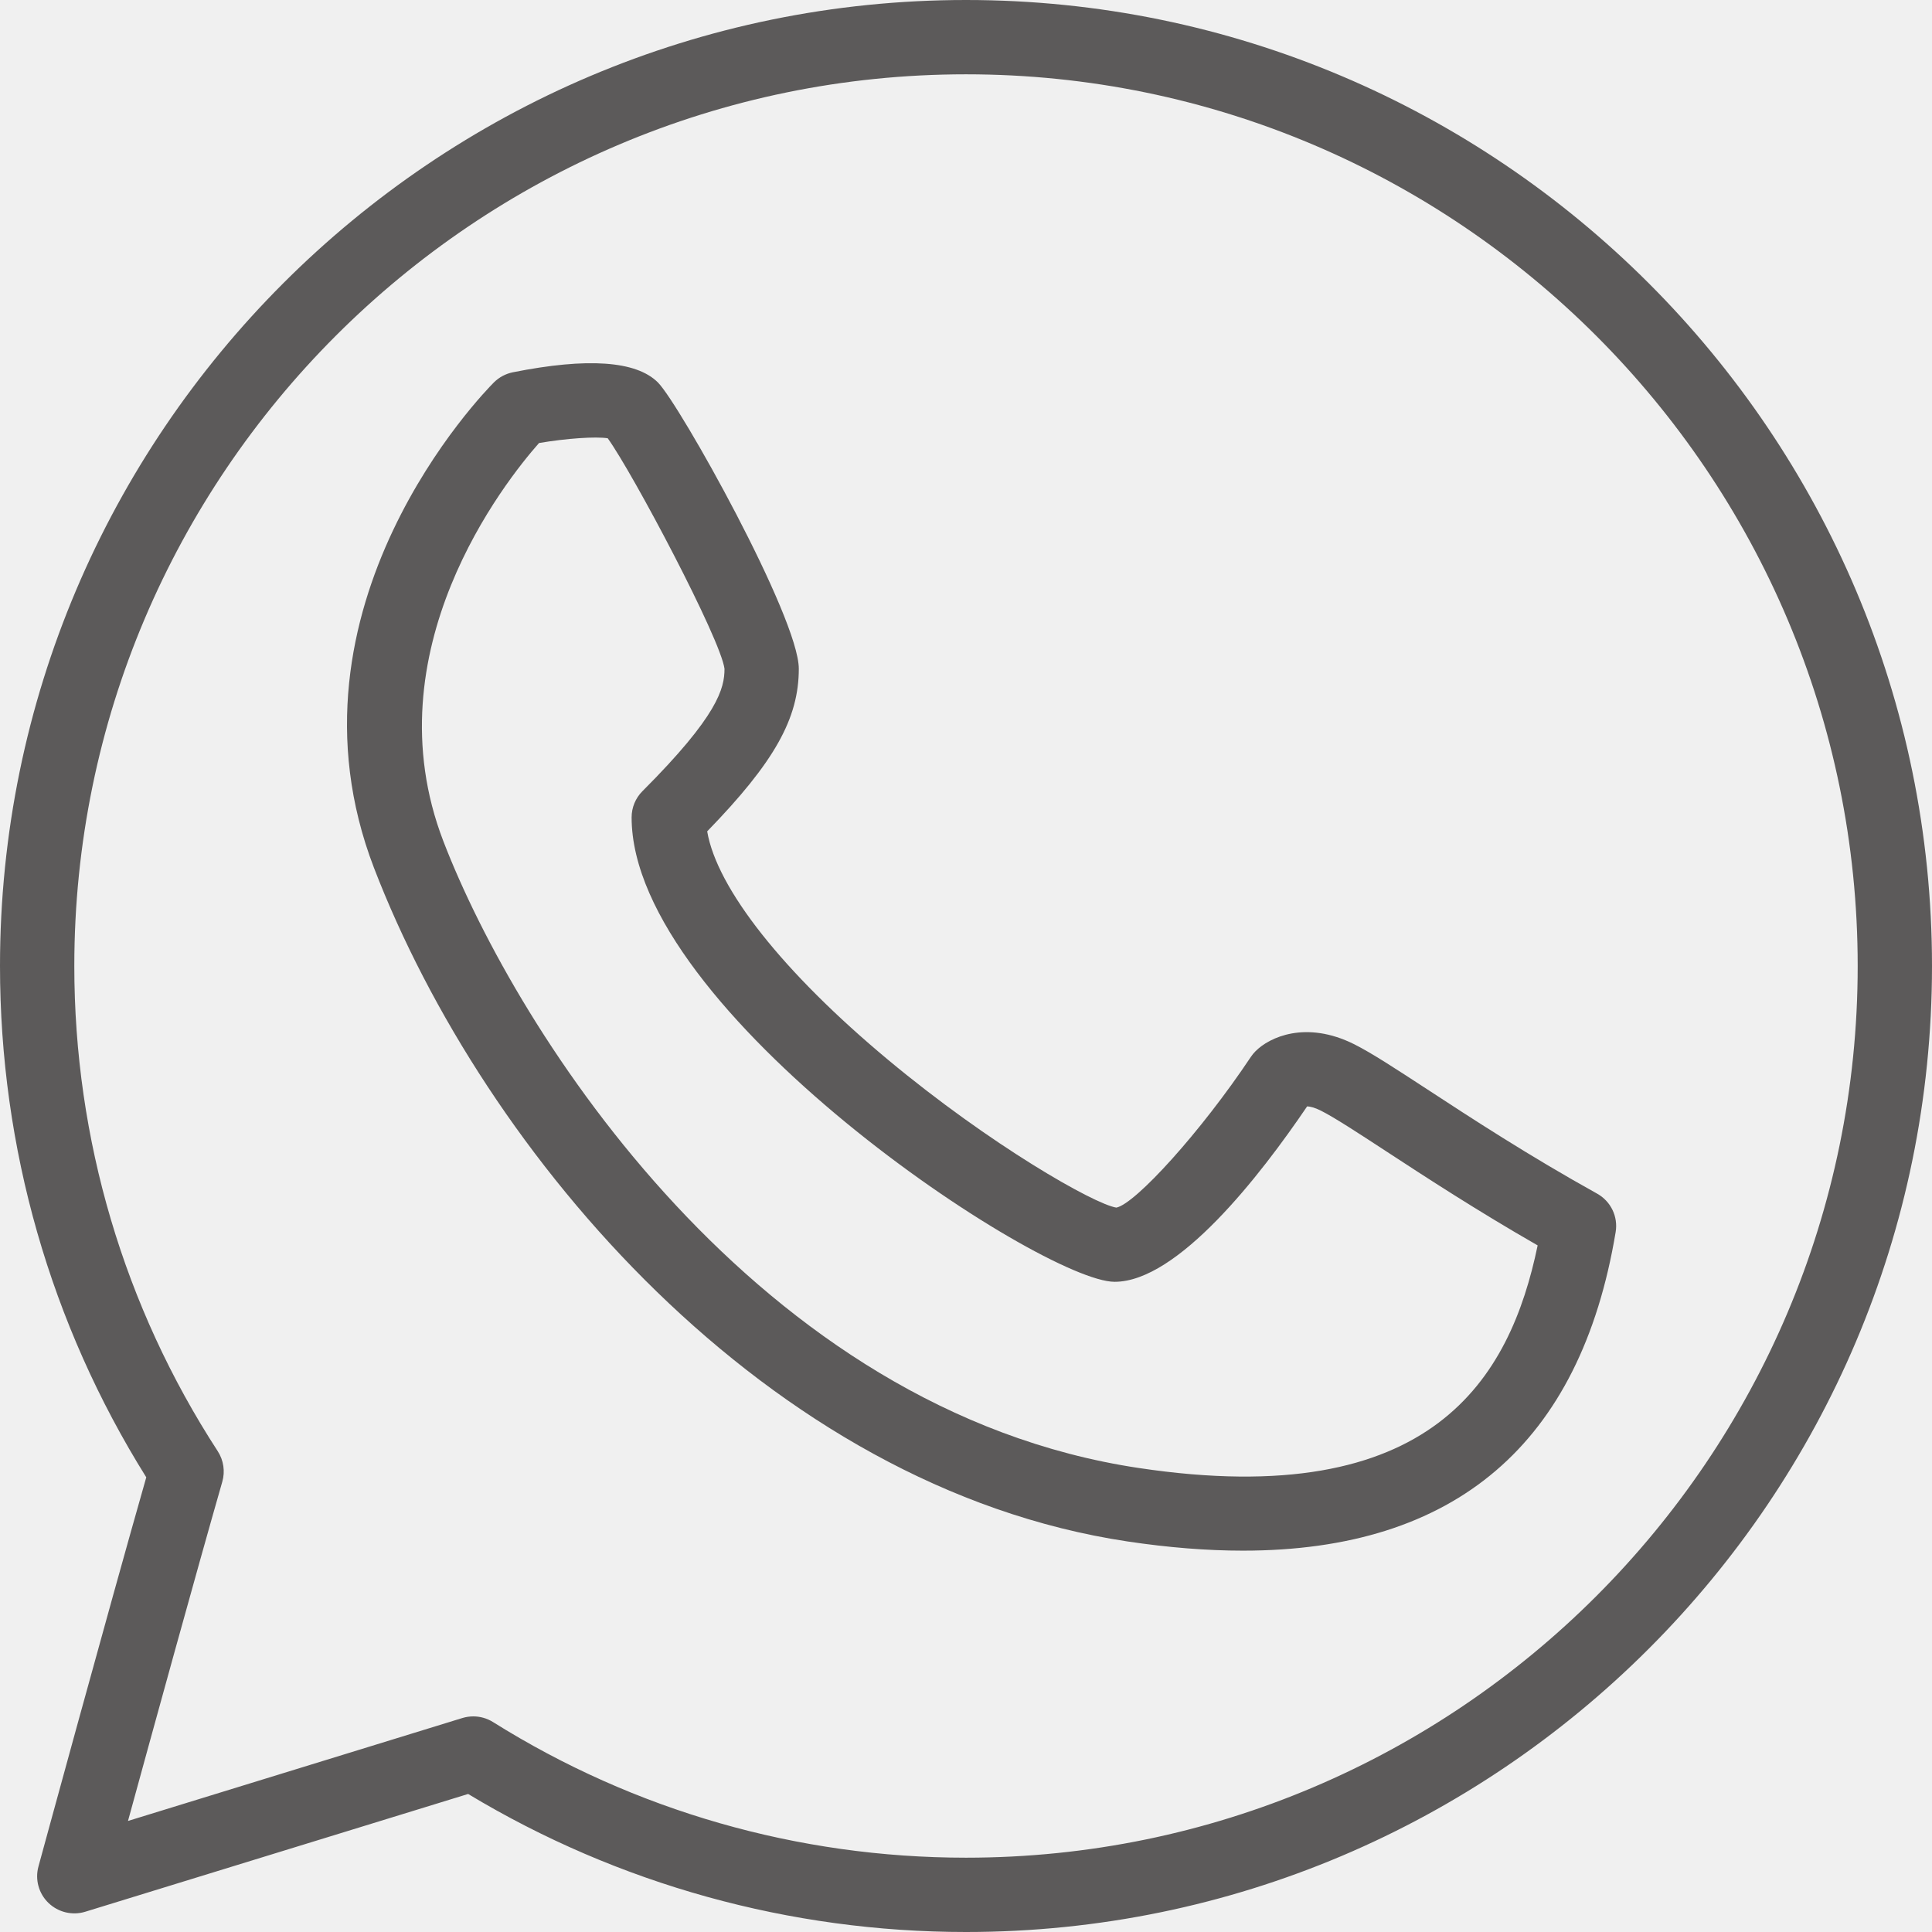
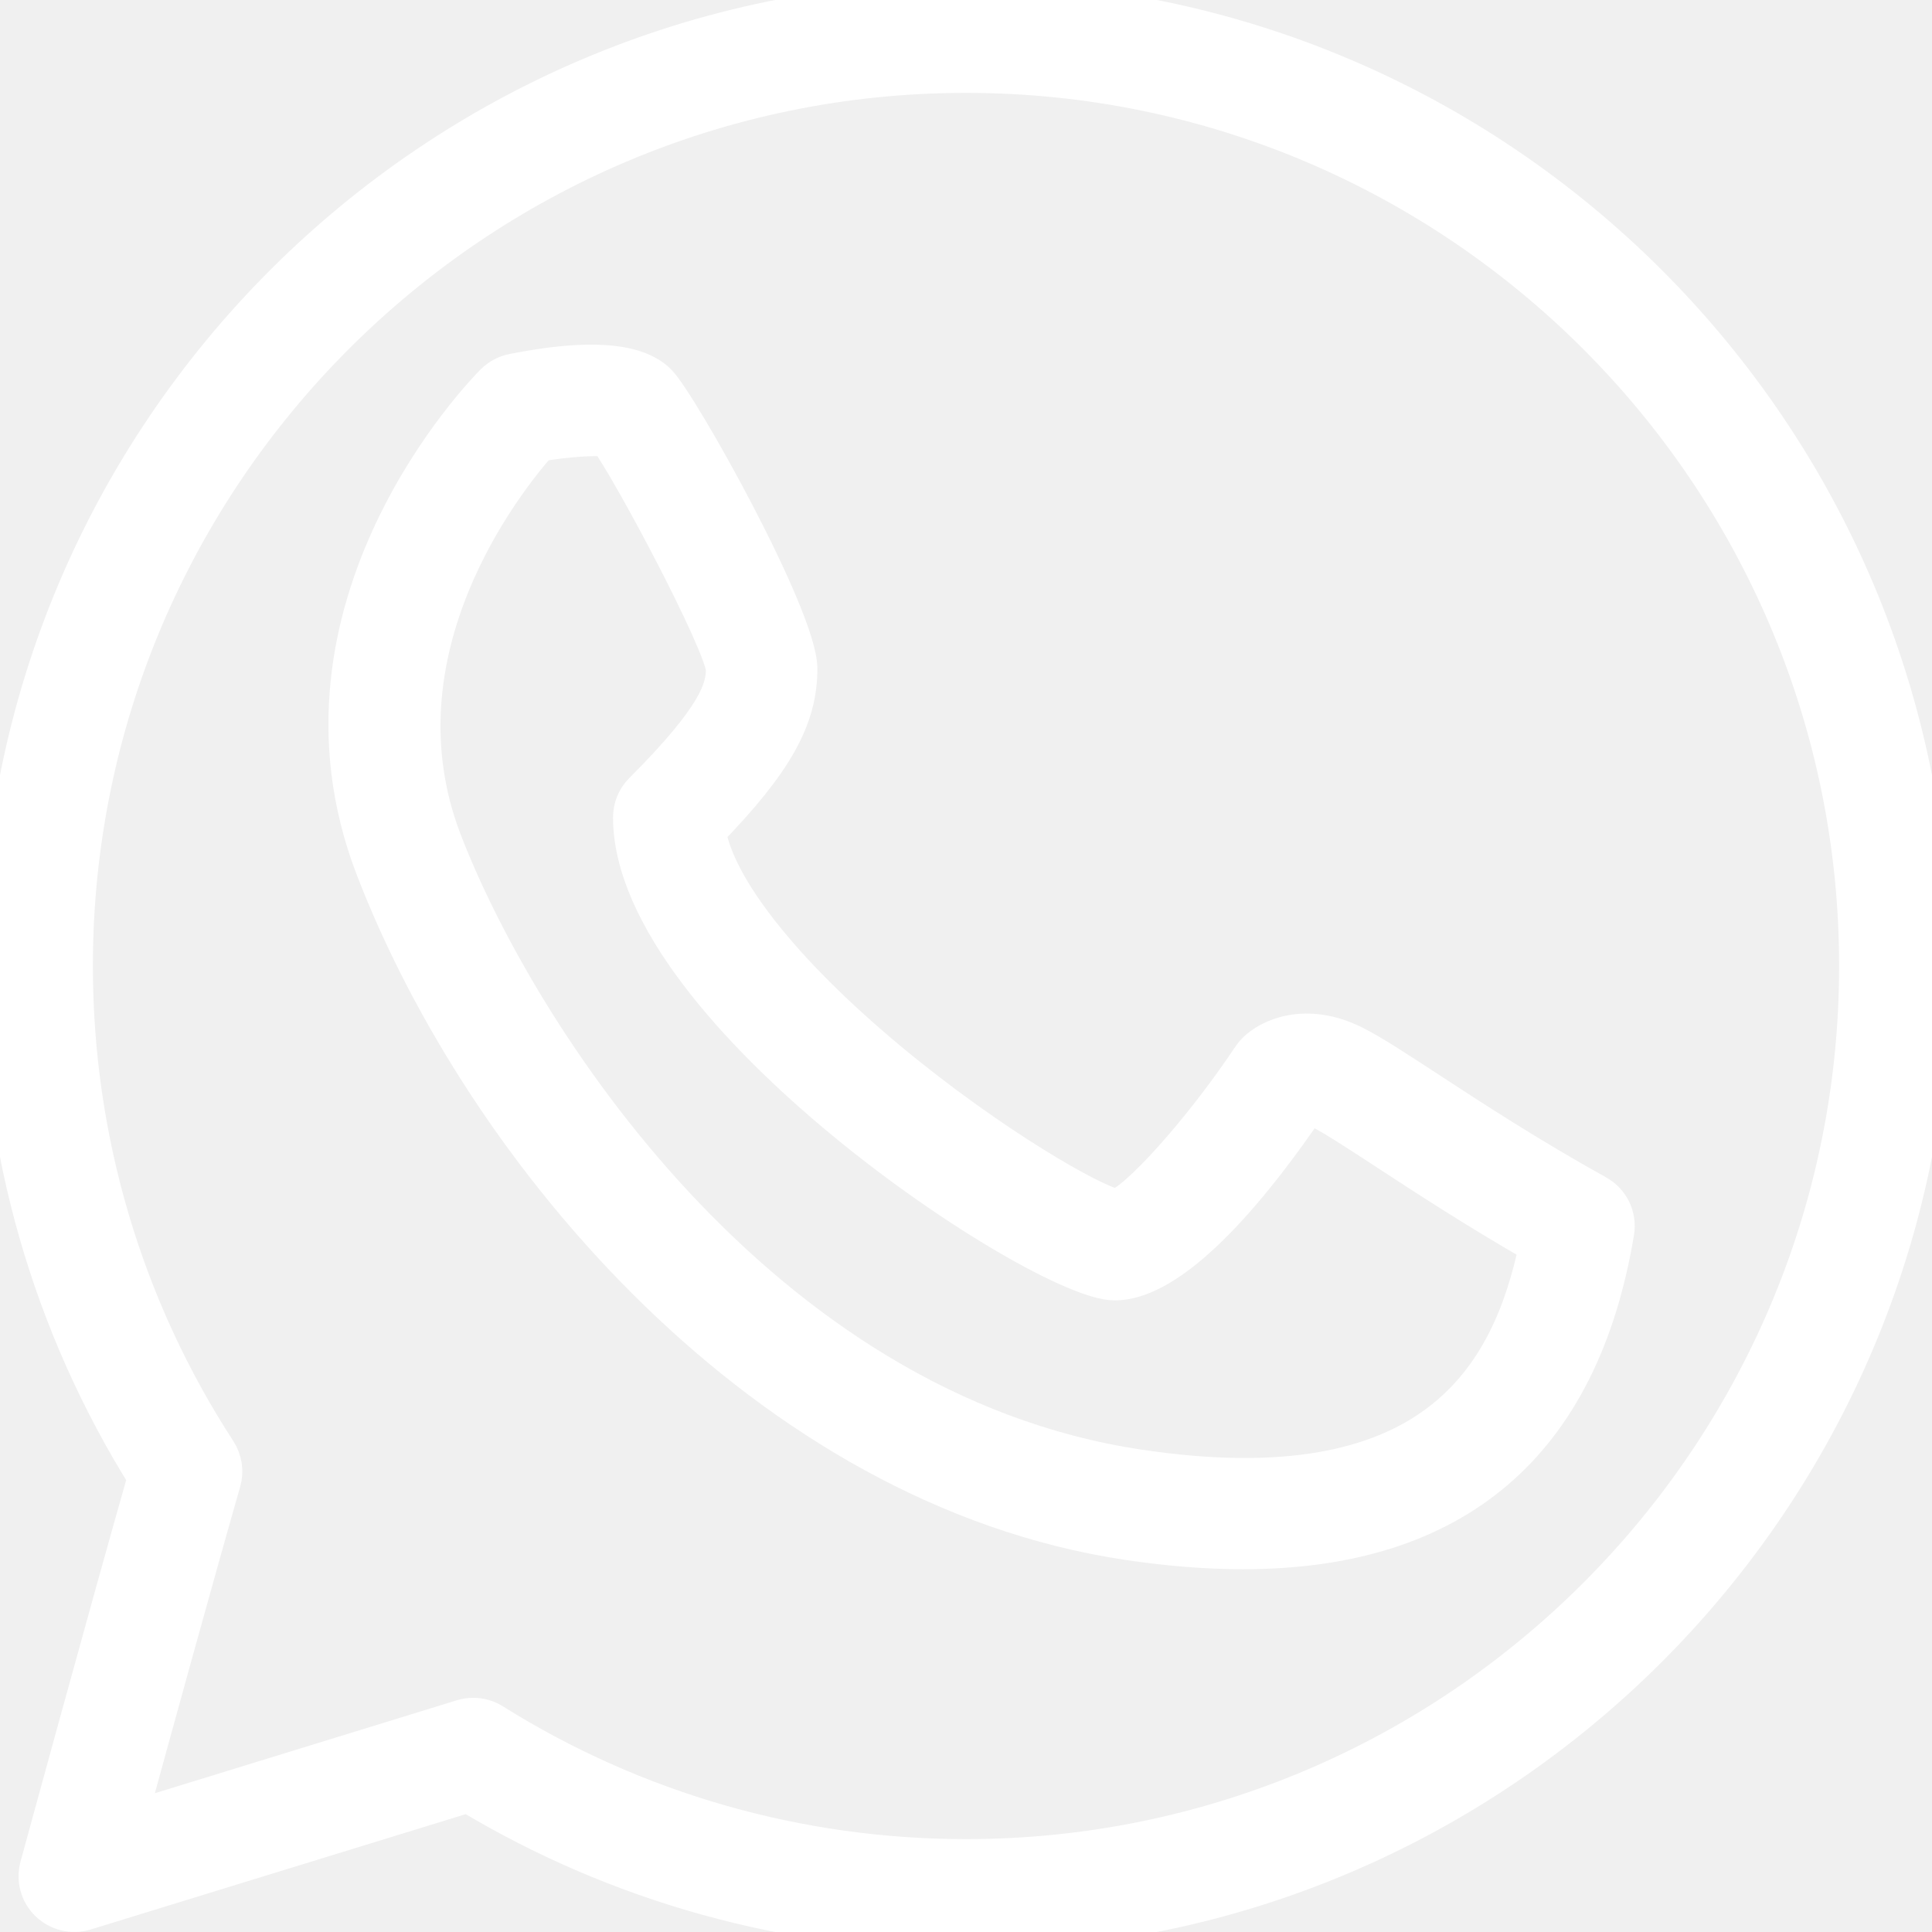
- <svg xmlns="http://www.w3.org/2000/svg" fill="#5c5a5a" height="800px" width="800px" version="1.1" id="Capa_1" viewBox="0 0 52 52" xml:space="preserve" stroke="##5c5a5a">
+ <svg xmlns="http://www.w3.org/2000/svg" fill="#fff" height="800px" width="800px" version="1.1" id="Capa_1" viewBox="0 0 52 52" xml:space="preserve" stroke="#fff">
  <g id="SVGRepo_bgCarrier" stroke-width="0" />
  <g id="SVGRepo_tracerCarrier" stroke-linecap="round" stroke-linejoin="round" />
  <g id="SVGRepo_iconCarrier">
    <g>
      <g>
        <path d="M26,0C11.663,0,0,11.663,0,26c0,4.891,1.359,9.639,3.937,13.762C2.91,43.36,1.055,50.166,1.035,50.237 c-0.096,0.352,0.007,0.728,0.27,0.981c0.263,0.253,0.643,0.343,0.989,0.237L12.6,48.285C16.637,50.717,21.26,52,26,52 c14.337,0,26-11.663,26-26S40.337,0,26,0z M26,50c-4.519,0-8.921-1.263-12.731-3.651c-0.161-0.101-0.346-0.152-0.531-0.152 c-0.099,0-0.198,0.015-0.294,0.044l-8.999,2.77c0.661-2.413,1.849-6.729,2.538-9.13c0.08-0.278,0.035-0.578-0.122-0.821 C3.335,35.173,2,30.657,2,26C2,12.767,12.767,2,26,2s24,10.767,24,24S39.233,50,26,50z" />
        <path d="M42.985,32.126c-1.846-1.025-3.418-2.053-4.565-2.803c-0.876-0.572-1.509-0.985-1.973-1.218 c-1.297-0.647-2.28-0.19-2.654,0.188c-0.047,0.047-0.089,0.098-0.125,0.152c-1.347,2.021-3.106,3.954-3.621,4.058 c-0.595-0.093-3.38-1.676-6.148-3.981c-2.826-2.355-4.604-4.61-4.865-6.146C20.847,20.51,21.5,19.336,21.5,18 c0-1.377-3.212-7.126-3.793-7.707c-0.583-0.582-1.896-0.673-3.903-0.273c-0.193,0.039-0.371,0.134-0.511,0.273 c-0.243,0.243-5.929,6.04-3.227,13.066c2.966,7.711,10.579,16.674,20.285,18.13c1.103,0.165,2.137,0.247,3.105,0.247 c5.71,0,9.08-2.873,10.029-8.572C43.556,32.747,43.355,32.331,42.985,32.126z M30.648,39.511 c-10.264-1.539-16.729-11.708-18.715-16.87c-1.97-5.12,1.663-9.685,2.575-10.717c0.742-0.126,1.523-0.179,1.849-0.128 c0.681,0.947,3.039,5.402,3.143,6.204c0,0.525-0.171,1.256-2.207,3.293C17.105,21.48,17,21.734,17,22c0,5.236,11.044,12.5,13,12.5 c1.701,0,3.919-2.859,5.182-4.722c0.073,0.003,0.196,0.028,0.371,0.116c0.36,0.181,0.984,0.588,1.773,1.104 c1.042,0.681,2.426,1.585,4.06,2.522C40.644,37.09,38.57,40.701,30.648,39.511z" />
      </g>
    </g>
  </g>
</svg>
